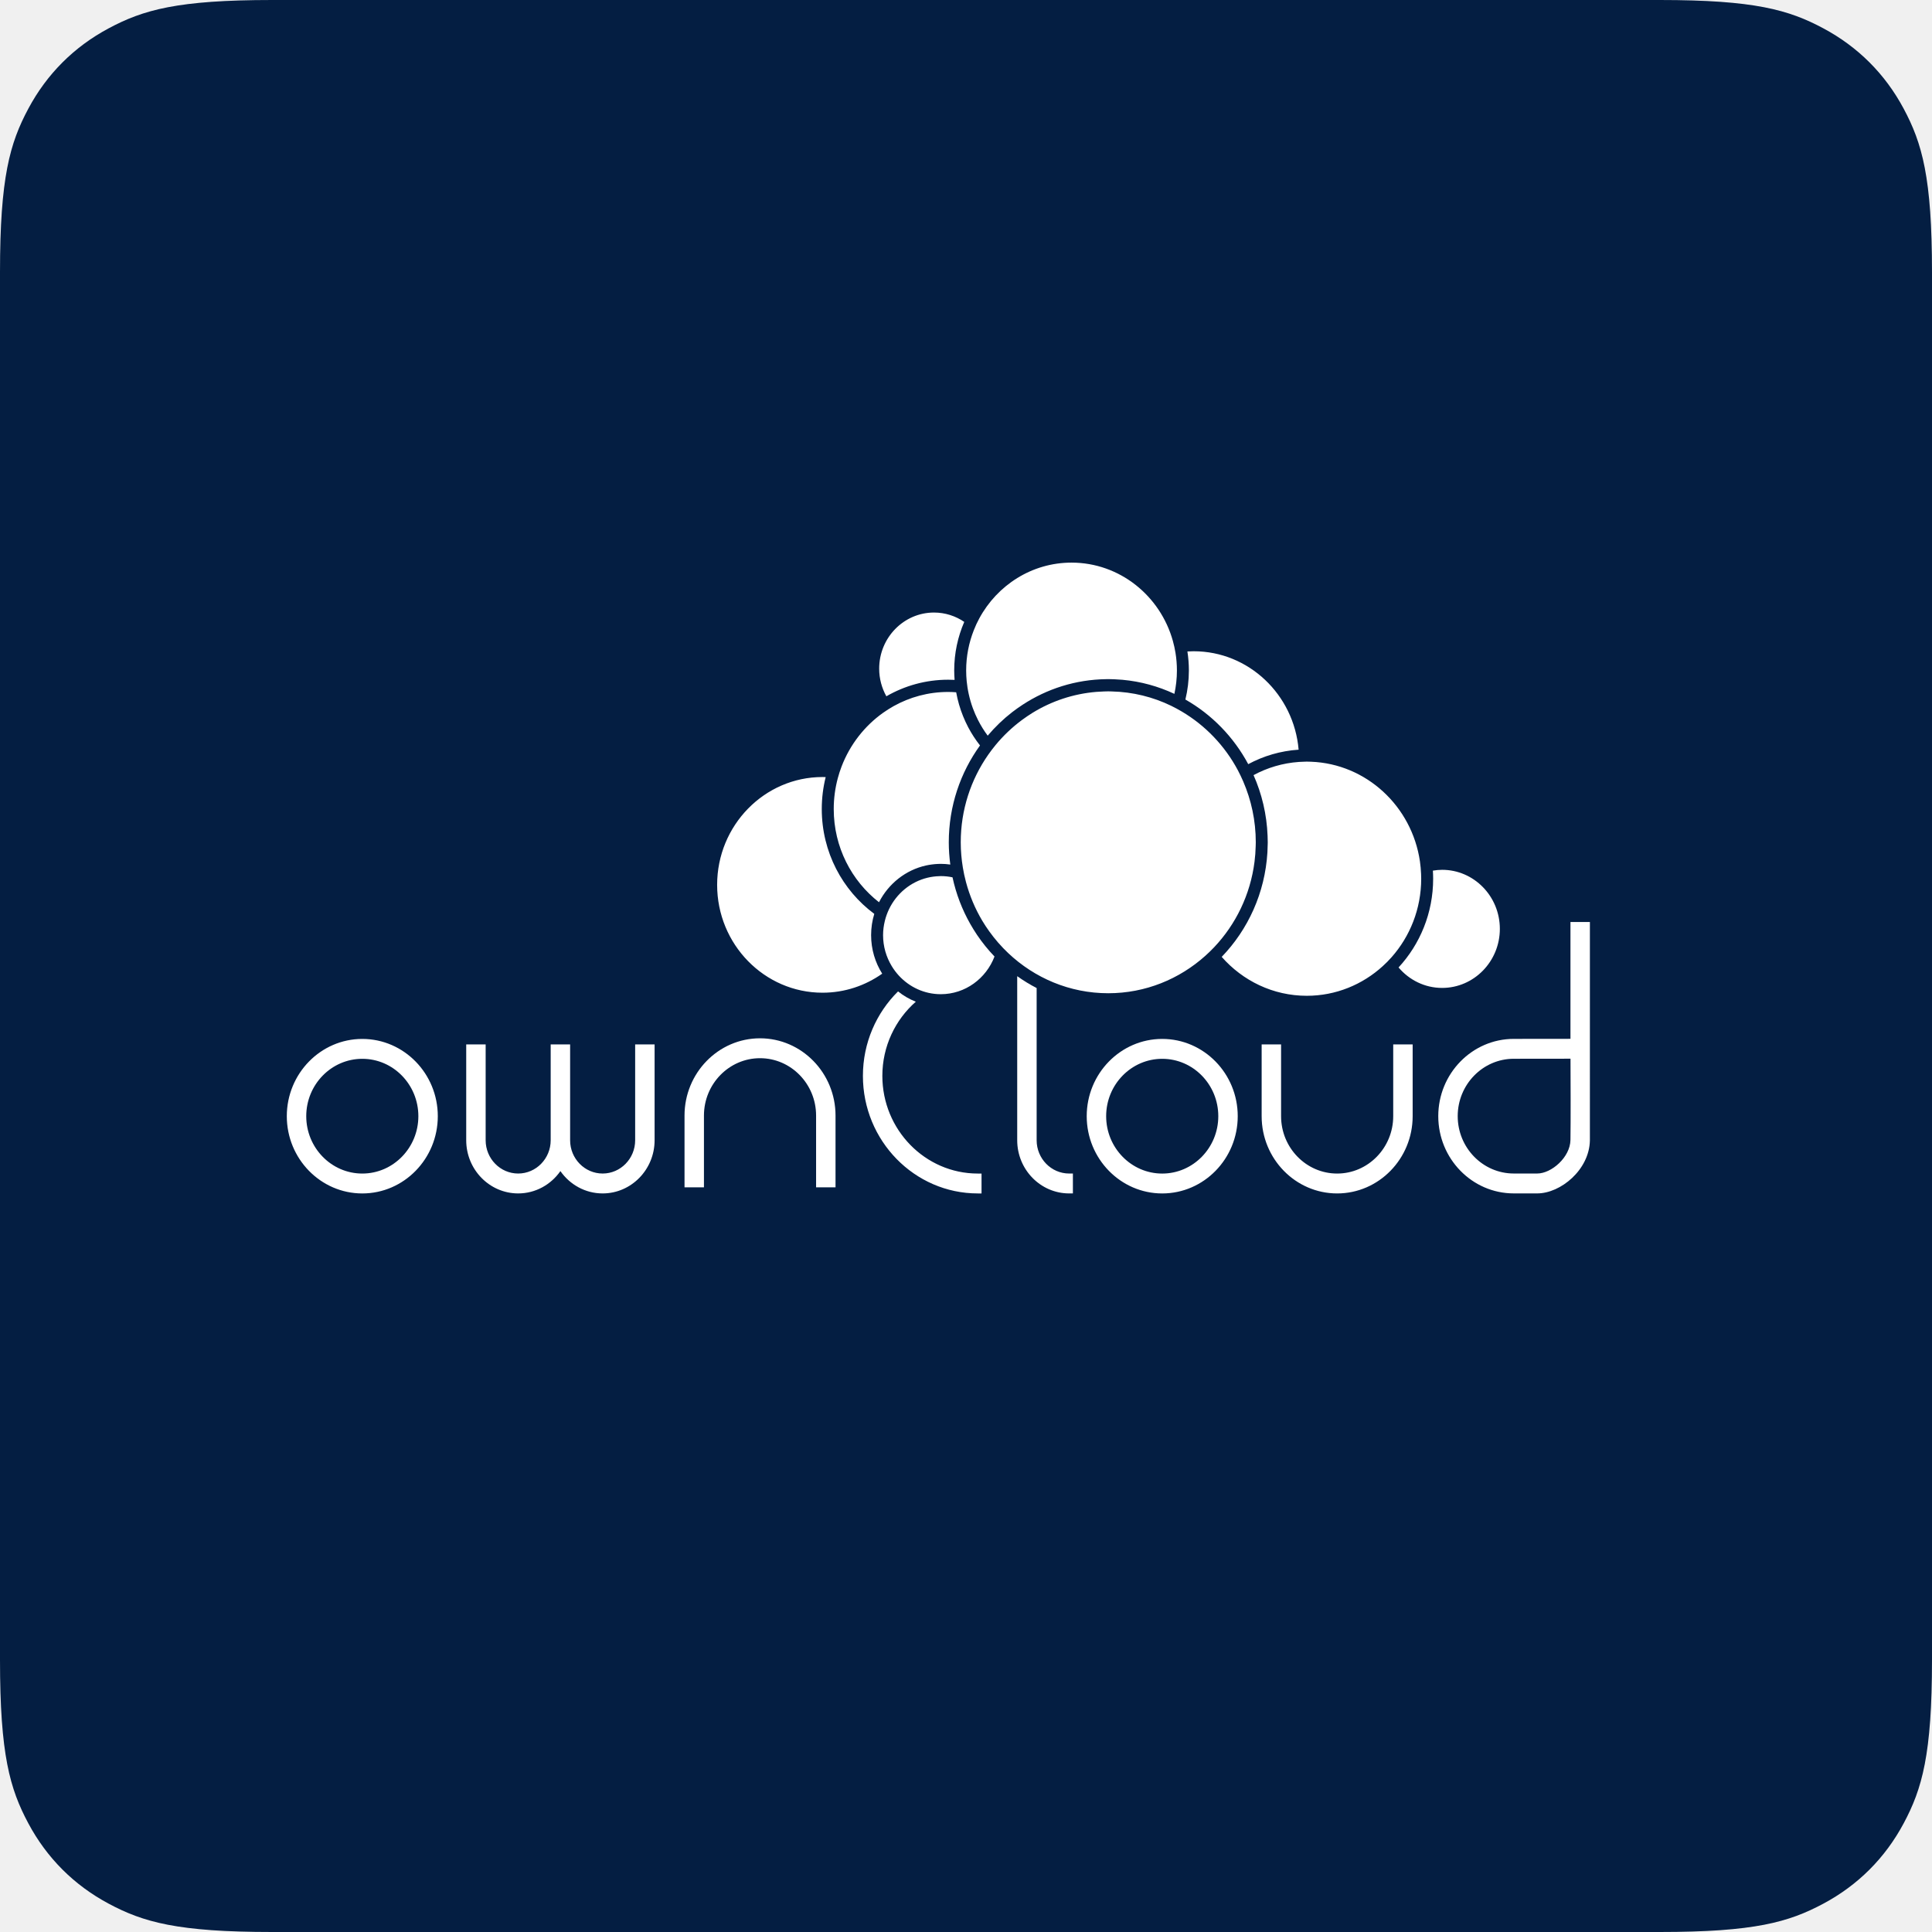
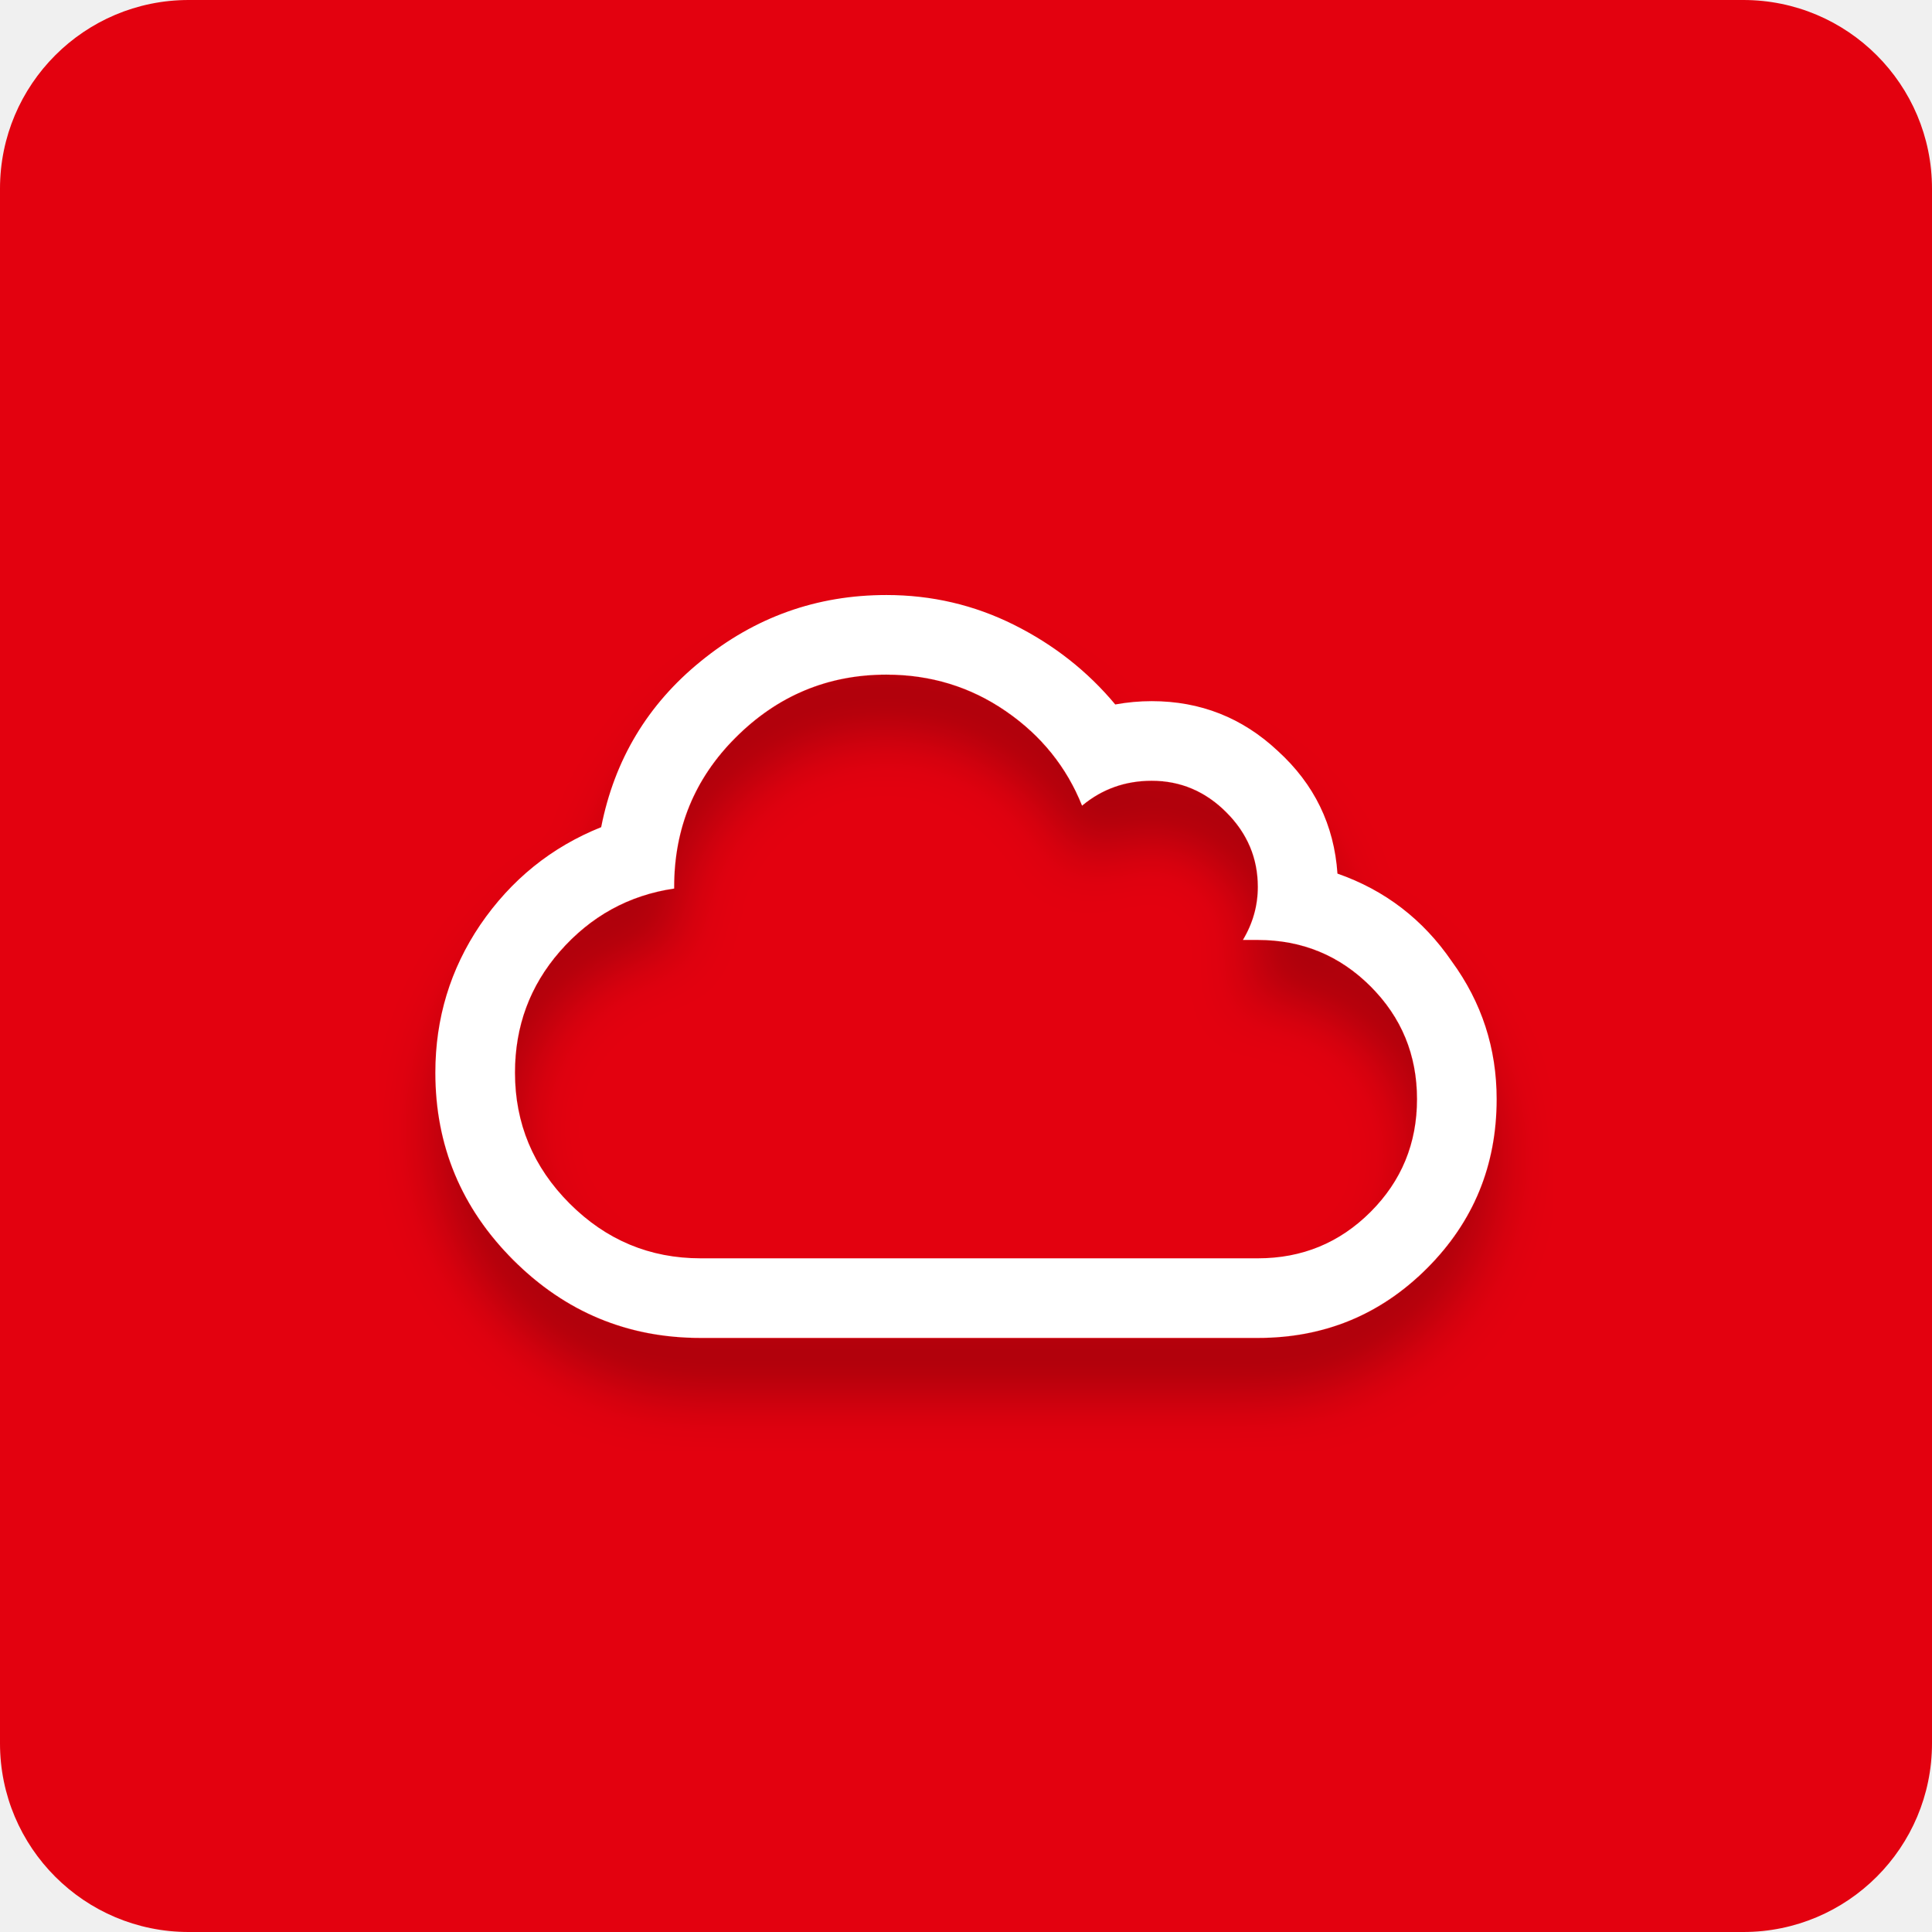
- <svg xmlns="http://www.w3.org/2000/svg" width="182" height="182" viewBox="0 0 182 182" fill="none">
-   <path fill-rule="evenodd" clip-rule="evenodd" d="M25.639 0L156.361 0C165.276 0 168.509 0.928 171.768 2.671C175.028 4.414 177.586 6.972 179.329 10.232C181.072 13.491 182 16.724 182 25.639V156.361C182 165.276 181.072 168.509 179.329 171.768C177.586 175.028 175.028 177.586 171.768 179.329C168.509 181.072 165.276 182 156.361 182H25.639C16.724 182 13.491 181.072 10.232 179.329C6.972 177.586 4.414 175.028 2.671 171.768C0.928 168.509 0 165.276 0 156.361L0 25.639C0 16.724 0.928 13.491 2.671 10.232C4.414 6.972 6.972 4.414 10.232 2.671C13.491 0.928 16.724 0 25.639 0Z" fill="#041E42" />
-   <path d="M34.13 97.87C30.208 97.87 27.018 101.135 27.018 105.148C27.018 109.161 30.208 112.426 34.13 112.426C38.052 112.426 41.242 109.161 41.242 105.148C41.242 101.135 38.052 97.87 34.13 97.87ZM34.13 110.552C31.218 110.552 28.849 108.128 28.849 105.148C28.849 102.168 31.218 99.743 34.13 99.743C37.042 99.743 39.411 102.168 39.411 105.148C39.411 108.128 37.042 110.552 34.13 110.552ZM60.186 98.387H59.834V98.747V107.416C59.834 109.144 58.46 110.55 56.771 110.55C55.081 110.55 53.707 109.144 53.707 107.416V98.747V98.387H53.355H52.228H51.876V98.747V107.416C51.876 109.144 50.502 110.55 48.813 110.55C47.124 110.55 45.75 109.144 45.75 107.416V98.747V98.387H45.398H44.271H43.919V98.747V107.416C43.919 110.177 46.114 112.424 48.813 112.424C50.453 112.424 51.903 111.592 52.792 110.321C53.68 111.592 55.131 112.424 56.771 112.424C59.469 112.424 61.665 110.177 61.665 107.416V98.747V98.387H61.313H60.186ZM71.596 97.811C67.674 97.811 64.484 101.076 64.484 105.089V111.489V111.849H64.836H65.962H66.314V111.489V105.089C66.314 102.109 68.684 99.685 71.596 99.685C74.509 99.685 76.878 102.109 76.878 105.089V111.489V111.849H77.23H78.357H78.709V111.489V105.089C78.709 101.076 75.518 97.811 71.596 97.811Z" fill="white" />
-   <path d="M109.485 97.869C105.563 97.869 102.372 101.134 102.372 105.148C102.372 109.161 105.563 112.426 109.485 112.426C113.407 112.426 116.598 109.161 116.598 105.148C116.598 101.134 113.407 97.869 109.485 97.869ZM109.485 110.553C106.573 110.553 104.203 108.128 104.203 105.148C104.203 102.167 106.573 99.743 109.485 99.743C112.398 99.743 114.767 102.167 114.767 105.148C114.767 108.128 112.398 110.553 109.485 110.553ZM131.598 98.386H131.245V98.747V105.148C131.245 108.127 128.876 110.552 125.963 110.552C123.051 110.552 120.682 108.127 120.682 105.148V98.747V98.386H120.329H119.203H118.851V98.747V105.148C118.851 109.161 122.041 112.425 125.963 112.425C129.885 112.425 133.076 109.161 133.076 105.148V98.747V98.386H132.724H131.598ZM149.773 87.216V86.855H149.421H148.294H147.942V87.216V97.86L142.601 97.866C138.679 97.866 135.489 101.131 135.489 105.144C135.489 109.157 138.679 112.422 142.601 112.422H144.812C147.019 112.422 149.723 110.195 149.772 107.43L149.773 87.216ZM147.941 107.396C147.912 109.019 146.154 110.548 144.812 110.548H142.601C139.689 110.548 137.32 108.124 137.32 105.144C137.32 102.164 139.689 99.739 142.602 99.739L147.946 99.733C147.955 101.476 147.971 105.723 147.941 107.396ZM97.655 107.416V93.078C97.017 92.748 96.406 92.374 95.824 91.959V107.416C95.824 110.177 98.02 112.424 100.718 112.424H101.07V112.063V110.91V110.55H100.718C99.029 110.55 97.655 109.144 97.655 107.416ZM83.12 101.352C83.12 98.558 84.346 96.052 86.273 94.364C85.666 94.125 85.103 93.796 84.598 93.394C82.56 95.409 81.289 98.231 81.289 101.352C81.289 107.458 86.144 112.425 92.111 112.425H92.463V112.065V110.912V110.552H92.111C87.154 110.552 83.12 106.425 83.12 101.352Z" fill="white" />
-   <path d="M83.498 65.592C83.069 64.822 82.821 63.934 82.821 62.987C82.821 60.073 85.138 57.703 87.985 57.703C89.038 57.703 90.018 58.029 90.836 58.585C90.229 59.984 89.889 61.531 89.889 63.158C89.889 63.458 89.904 63.753 89.926 64.047C89.725 64.037 89.522 64.031 89.318 64.031C87.205 64.031 85.22 64.6 83.498 65.592ZM82.36 86.089C79.367 83.874 77.413 80.274 77.413 76.213C77.413 75.176 77.541 74.168 77.781 73.206C77.682 73.203 77.583 73.198 77.483 73.198C72.009 73.198 67.556 77.755 67.556 83.357C67.556 88.959 72.009 93.516 77.483 93.516C79.569 93.516 81.506 92.852 83.106 91.723C82.446 90.675 82.061 89.43 82.061 88.094C82.061 87.396 82.166 86.722 82.36 86.089ZM82.805 84.994C83.696 83.249 85.314 81.952 87.246 81.528C87.428 81.488 87.614 81.457 87.802 81.433C87.988 81.409 88.175 81.392 88.365 81.385C88.451 81.382 88.537 81.378 88.624 81.378C88.928 81.378 89.228 81.401 89.521 81.443C89.43 80.757 89.378 80.059 89.378 79.348C89.378 75.934 90.473 72.778 92.32 70.223C91.901 69.69 91.528 69.119 91.208 68.512C91.119 68.342 91.034 68.169 90.952 67.993C90.871 67.818 90.794 67.64 90.722 67.46C90.433 66.745 90.216 65.994 90.075 65.215C89.825 65.197 89.573 65.184 89.318 65.184C87.453 65.184 85.697 65.672 84.165 66.529C83.996 66.624 83.83 66.724 83.666 66.828C83.504 66.93 83.346 67.037 83.19 67.147C81.443 68.388 80.071 70.143 79.283 72.197C79.213 72.378 79.148 72.561 79.088 72.746C79.029 72.931 78.973 73.117 78.923 73.306C78.675 74.233 78.54 75.207 78.54 76.213C78.54 79.793 80.216 82.978 82.805 84.994ZM117.587 71.986C119.023 71.214 120.63 70.734 122.334 70.622C121.894 65.434 117.629 61.35 112.447 61.35C112.249 61.35 112.052 61.357 111.857 61.369C111.947 61.952 111.996 62.549 111.996 63.158C111.996 64.102 111.881 65.019 111.667 65.897C114.158 67.312 116.218 69.428 117.587 71.986ZM91.14 64.759C91.171 64.964 91.211 65.166 91.254 65.366C91.355 65.827 91.484 66.276 91.644 66.712C91.714 66.905 91.791 67.094 91.873 67.281C91.953 67.465 92.038 67.646 92.129 67.824C92.393 68.345 92.699 68.839 93.044 69.302C93.737 68.483 94.51 67.737 95.356 67.083C95.515 66.96 95.678 66.841 95.842 66.724C96.006 66.608 96.172 66.495 96.34 66.385C98.62 64.895 101.315 64.017 104.206 63.979C104.271 63.978 104.336 63.974 104.402 63.974C104.589 63.974 104.776 63.982 104.962 63.989C105.219 63.998 105.475 64.015 105.728 64.037C107.464 64.194 109.114 64.653 110.631 65.364C110.785 64.653 110.869 63.916 110.869 63.158C110.869 62.595 110.822 62.042 110.736 61.504C110.705 61.313 110.669 61.124 110.627 60.937C110.586 60.749 110.54 60.562 110.488 60.378C109.304 56.125 105.474 53 100.942 53C97.203 53 93.941 55.127 92.249 58.26C92.155 58.434 92.065 58.612 91.98 58.793C91.893 58.98 91.812 59.172 91.736 59.366C91.273 60.539 91.015 61.818 91.015 63.158C91.015 63.498 91.032 63.833 91.064 64.164C91.084 64.364 91.109 64.562 91.14 64.759ZM135.853 81.939C135.556 81.939 135.266 81.97 134.982 82.017C134.997 82.268 135.007 82.521 135.007 82.776C135.007 86.012 133.766 88.954 131.748 91.138C132.746 92.316 134.214 93.065 135.853 93.065C138.851 93.065 141.29 90.57 141.29 87.502C141.29 84.434 138.851 81.939 135.853 81.939ZM133.87 82.328C133.862 82.126 133.849 81.926 133.83 81.728C133.812 81.529 133.789 81.333 133.761 81.138C133.004 75.96 128.717 71.95 123.495 71.757C123.365 71.753 123.234 71.747 123.103 71.747C123.045 71.747 122.989 71.751 122.932 71.752C122.742 71.755 122.554 71.763 122.368 71.776C120.831 71.883 119.382 72.32 118.088 73.019C118.867 74.776 119.333 76.708 119.41 78.74C119.418 78.942 119.425 79.144 119.425 79.348C119.425 79.408 119.421 79.467 119.421 79.526C119.418 79.785 119.409 80.043 119.394 80.299C119.164 84.124 117.564 87.574 115.088 90.141C117.062 92.389 119.923 93.806 123.103 93.806C125.848 93.806 128.355 92.749 130.26 91.013C130.405 90.881 130.546 90.747 130.683 90.608C130.822 90.468 130.957 90.324 131.088 90.176C132.822 88.218 133.881 85.621 133.881 82.777C133.881 82.626 133.875 82.477 133.87 82.328ZM91.71 87.558C91.603 87.385 91.5 87.211 91.4 87.034C90.636 85.687 90.066 84.212 89.73 82.647C89.373 82.571 89.003 82.531 88.624 82.531C88.584 82.531 88.545 82.536 88.505 82.537C88.315 82.541 88.128 82.555 87.943 82.579C87.754 82.603 87.568 82.638 87.386 82.681C85.784 83.065 84.457 84.174 83.747 85.651C83.663 85.826 83.589 86.005 83.523 86.189C83.457 86.372 83.401 86.559 83.355 86.75C83.25 87.181 83.188 87.63 83.188 88.093C83.188 89.163 83.489 90.159 84.002 91.007C84.103 91.174 84.211 91.335 84.327 91.488C84.441 91.639 84.562 91.784 84.69 91.922C85.681 92.988 87.076 93.656 88.624 93.656C90.927 93.656 92.895 92.181 93.686 90.107C93.082 89.478 92.532 88.797 92.04 88.07C91.927 87.902 91.817 87.731 91.71 87.558ZM118.253 80.449C118.271 80.205 118.283 79.96 118.289 79.714C118.292 79.592 118.298 79.47 118.298 79.347C118.298 77.307 117.873 75.368 117.114 73.612C117.036 73.433 116.956 73.255 116.872 73.08C116.789 72.908 116.705 72.737 116.616 72.57C115.388 70.261 113.551 68.341 111.329 67.028C111.165 66.93 110.999 66.837 110.83 66.746C110.662 66.656 110.493 66.568 110.32 66.484C108.615 65.66 106.721 65.182 104.724 65.135C104.616 65.133 104.509 65.127 104.402 65.127C104.268 65.127 104.136 65.133 104.004 65.137C103.764 65.144 103.527 65.157 103.291 65.176C101.101 65.355 99.052 66.052 97.264 67.152C97.097 67.254 96.934 67.361 96.772 67.471C96.608 67.581 96.448 67.695 96.29 67.812C95.363 68.497 94.522 69.294 93.785 70.186C93.662 70.335 93.543 70.487 93.425 70.642C93.309 70.794 93.197 70.949 93.087 71.106C91.464 73.433 90.505 76.277 90.505 79.347C90.505 80.157 90.575 80.951 90.703 81.725C90.74 81.947 90.781 82.168 90.828 82.388C90.879 82.626 90.937 82.862 90.999 83.097C91.346 84.394 91.866 85.618 92.535 86.74C92.637 86.91 92.742 87.077 92.85 87.242C92.959 87.407 93.072 87.57 93.187 87.731C93.447 88.093 93.723 88.443 94.014 88.779C94.173 88.962 94.336 89.141 94.503 89.315C94.657 89.475 94.815 89.631 94.976 89.784C97.455 92.129 100.767 93.566 104.401 93.566C107.903 93.566 111.104 92.231 113.55 90.036C113.691 89.91 113.829 89.781 113.965 89.648C114.105 89.513 114.241 89.375 114.375 89.234C116.409 87.087 117.787 84.288 118.18 81.176C118.21 80.936 118.234 80.693 118.253 80.449Z" fill="white" />
+ <svg xmlns="http://www.w3.org/2000/svg" id="svg61" version="1.1" fill="none" viewBox="0 0 182 182" height="182" width="182">
+   <defs id="defs65">
+     <clipPath id="clip0_35_13">
+       <rect y="0" x="0" width="1024" height="1024" rx="100" fill="white" id="rect94" />
+     </clipPath>
+     <filter id="filter0_d_35_13" x="200.75" y="315.375" width="622.5" height="453.75" filterUnits="userSpaceOnUse" color-interpolation-filters="sRGB">
+       <feFlood flood-opacity="0" result="BackgroundImageFix" id="feFlood77" />
+       <feColorMatrix in="SourceAlpha" type="matrix" values="0 0 0 0 0 0 0 0 0 0 0 0 0 0 0 0 0 0 127 0" result="hardAlpha" id="feColorMatrix79" />
+       <feOffset dy="30" id="feOffset81" />
+       <feGaussianBlur stdDeviation="15" id="feGaussianBlur83" />
+       <feComposite in2="hardAlpha" operator="out" id="feComposite85" />
+       <feColorMatrix type="matrix" values="0 0 0 0 0 0 0 0 0 0 0 0 0 0 0 0 0 0 0.25 0" id="feColorMatrix87" />
+       <feBlend mode="normal" in2="BackgroundImageFix" result="effect1_dropShadow_35_13" id="feBlend89" />
+       <feBlend mode="normal" in="SourceGraphic" in2="effect1_dropShadow_35_13" result="shape" id="feBlend91" />
+     </filter>
+   </defs>
+   <path id="path55" fill="white" d="M34.13 97.87C30.208 97.87 27.018 101.135 27.018 105.148C27.018 109.161 30.208 112.426 34.13 112.426C38.052 112.426 41.242 109.161 41.242 105.148C41.242 101.135 38.052 97.87 34.13 97.87ZM34.13 110.552C31.218 110.552 28.849 108.128 28.849 105.148C28.849 102.168 31.218 99.743 34.13 99.743C37.042 99.743 39.411 102.168 39.411 105.148C39.411 108.128 37.042 110.552 34.13 110.552ZM60.186 98.387H59.834V98.747V107.416C59.834 109.144 58.46 110.55 56.771 110.55C55.081 110.55 53.707 109.144 53.707 107.416V98.747V98.387H53.355H52.228H51.876V98.747V107.416C51.876 109.144 50.502 110.55 48.813 110.55C47.124 110.55 45.75 109.144 45.75 107.416V98.747V98.387H45.398H44.271H43.919V98.747V107.416C43.919 110.177 46.114 112.424 48.813 112.424C50.453 112.424 51.903 111.592 52.792 110.321C53.68 111.592 55.131 112.424 56.771 112.424C59.469 112.424 61.665 110.177 61.665 107.416V98.747V98.387H61.313H60.186ZM71.596 97.811C67.674 97.811 64.484 101.076 64.484 105.089V111.489V111.849H64.836H65.962H66.314V111.489V105.089C66.314 102.109 68.684 99.685 71.596 99.685C74.509 99.685 76.878 102.109 76.878 105.089V111.489V111.849H77.23H78.357H78.709V111.489V105.089C78.709 101.076 75.518 97.811 71.596 97.811Z" />
+   <path id="path57" fill="white" d="M109.485 97.869C105.563 97.869 102.372 101.134 102.372 105.148C102.372 109.161 105.563 112.426 109.485 112.426C113.407 112.426 116.598 109.161 116.598 105.148C116.598 101.134 113.407 97.869 109.485 97.869ZM109.485 110.553C106.573 110.553 104.203 108.128 104.203 105.148C104.203 102.167 106.573 99.743 109.485 99.743C112.398 99.743 114.767 102.167 114.767 105.148C114.767 108.128 112.398 110.553 109.485 110.553ZM131.598 98.386H131.245V98.747V105.148C131.245 108.127 128.876 110.552 125.963 110.552C123.051 110.552 120.682 108.127 120.682 105.148V98.747V98.386H120.329H119.203H118.851V98.747V105.148C118.851 109.161 122.041 112.425 125.963 112.425C129.885 112.425 133.076 109.161 133.076 105.148V98.747V98.386H132.724H131.598ZM149.773 87.216V86.855H149.421H148.294H147.942V87.216V97.86L142.601 97.866C138.679 97.866 135.489 101.131 135.489 105.144C135.489 109.157 138.679 112.422 142.601 112.422H144.812C147.019 112.422 149.723 110.195 149.772 107.43L149.773 87.216ZM147.941 107.396C147.912 109.019 146.154 110.548 144.812 110.548H142.601C139.689 110.548 137.32 108.124 137.32 105.144C137.32 102.164 139.689 99.739 142.602 99.739L147.946 99.733C147.955 101.476 147.971 105.723 147.941 107.396ZM97.655 107.416V93.078C97.017 92.748 96.406 92.374 95.824 91.959V107.416C95.824 110.177 98.02 112.424 100.718 112.424H101.07V112.063V110.91V110.55H100.718C99.029 110.55 97.655 109.144 97.655 107.416ZM83.12 101.352C83.12 98.558 84.346 96.052 86.273 94.364C85.666 94.125 85.103 93.796 84.598 93.394C82.56 95.409 81.289 98.231 81.289 101.352C81.289 107.458 86.144 112.425 92.111 112.425H92.463V112.065V110.912V110.552H92.111C87.154 110.552 83.12 106.425 83.12 101.352Z" />
+   <path id="path59" fill="white" d="M83.498 65.592C83.069 64.822 82.821 63.934 82.821 62.987C82.821 60.073 85.138 57.703 87.985 57.703C89.038 57.703 90.018 58.029 90.836 58.585C90.229 59.984 89.889 61.531 89.889 63.158C89.889 63.458 89.904 63.753 89.926 64.047C89.725 64.037 89.522 64.031 89.318 64.031C87.205 64.031 85.22 64.6 83.498 65.592ZM82.36 86.089C79.367 83.874 77.413 80.274 77.413 76.213C77.413 75.176 77.541 74.168 77.781 73.206C77.682 73.203 77.583 73.198 77.483 73.198C72.009 73.198 67.556 77.755 67.556 83.357C67.556 88.959 72.009 93.516 77.483 93.516C79.569 93.516 81.506 92.852 83.106 91.723C82.446 90.675 82.061 89.43 82.061 88.094C82.061 87.396 82.166 86.722 82.36 86.089ZM82.805 84.994C83.696 83.249 85.314 81.952 87.246 81.528C87.428 81.488 87.614 81.457 87.802 81.433C87.988 81.409 88.175 81.392 88.365 81.385C88.451 81.382 88.537 81.378 88.624 81.378C88.928 81.378 89.228 81.401 89.521 81.443C89.43 80.757 89.378 80.059 89.378 79.348C89.378 75.934 90.473 72.778 92.32 70.223C91.901 69.69 91.528 69.119 91.208 68.512C91.119 68.342 91.034 68.169 90.952 67.993C90.871 67.818 90.794 67.64 90.722 67.46C90.433 66.745 90.216 65.994 90.075 65.215C89.825 65.197 89.573 65.184 89.318 65.184C87.453 65.184 85.697 65.672 84.165 66.529C83.996 66.624 83.83 66.724 83.666 66.828C83.504 66.93 83.346 67.037 83.19 67.147C81.443 68.388 80.071 70.143 79.283 72.197C79.213 72.378 79.148 72.561 79.088 72.746C79.029 72.931 78.973 73.117 78.923 73.306C78.675 74.233 78.54 75.207 78.54 76.213C78.54 79.793 80.216 82.978 82.805 84.994ZM117.587 71.986C119.023 71.214 120.63 70.734 122.334 70.622C121.894 65.434 117.629 61.35 112.447 61.35C112.249 61.35 112.052 61.357 111.857 61.369C111.947 61.952 111.996 62.549 111.996 63.158C111.996 64.102 111.881 65.019 111.667 65.897C114.158 67.312 116.218 69.428 117.587 71.986ZM91.14 64.759C91.171 64.964 91.211 65.166 91.254 65.366C91.355 65.827 91.484 66.276 91.644 66.712C91.714 66.905 91.791 67.094 91.873 67.281C91.953 67.465 92.038 67.646 92.129 67.824C92.393 68.345 92.699 68.839 93.044 69.302C93.737 68.483 94.51 67.737 95.356 67.083C95.515 66.96 95.678 66.841 95.842 66.724C96.006 66.608 96.172 66.495 96.34 66.385C98.62 64.895 101.315 64.017 104.206 63.979C104.271 63.978 104.336 63.974 104.402 63.974C104.589 63.974 104.776 63.982 104.962 63.989C105.219 63.998 105.475 64.015 105.728 64.037C107.464 64.194 109.114 64.653 110.631 65.364C110.785 64.653 110.869 63.916 110.869 63.158C110.869 62.595 110.822 62.042 110.736 61.504C110.705 61.313 110.669 61.124 110.627 60.937C110.586 60.749 110.54 60.562 110.488 60.378C109.304 56.125 105.474 53 100.942 53C97.203 53 93.941 55.127 92.249 58.26C92.155 58.434 92.065 58.612 91.98 58.793C91.893 58.98 91.812 59.172 91.736 59.366C91.273 60.539 91.015 61.818 91.015 63.158C91.015 63.498 91.032 63.833 91.064 64.164C91.084 64.364 91.109 64.562 91.14 64.759ZM135.853 81.939C135.556 81.939 135.266 81.97 134.982 82.017C134.997 82.268 135.007 82.521 135.007 82.776C135.007 86.012 133.766 88.954 131.748 91.138C132.746 92.316 134.214 93.065 135.853 93.065C138.851 93.065 141.29 90.57 141.29 87.502C141.29 84.434 138.851 81.939 135.853 81.939ZM133.87 82.328C133.862 82.126 133.849 81.926 133.83 81.728C133.812 81.529 133.789 81.333 133.761 81.138C133.004 75.96 128.717 71.95 123.495 71.757C123.365 71.753 123.234 71.747 123.103 71.747C123.045 71.747 122.989 71.751 122.932 71.752C122.742 71.755 122.554 71.763 122.368 71.776C120.831 71.883 119.382 72.32 118.088 73.019C118.867 74.776 119.333 76.708 119.41 78.74C119.418 78.942 119.425 79.144 119.425 79.348C119.425 79.408 119.421 79.467 119.421 79.526C119.418 79.785 119.409 80.043 119.394 80.299C119.164 84.124 117.564 87.574 115.088 90.141C117.062 92.389 119.923 93.806 123.103 93.806C125.848 93.806 128.355 92.749 130.26 91.013C130.405 90.881 130.546 90.747 130.683 90.608C130.822 90.468 130.957 90.324 131.088 90.176C132.822 88.218 133.881 85.621 133.881 82.777C133.881 82.626 133.875 82.477 133.87 82.328ZM91.71 87.558C91.603 87.385 91.5 87.211 91.4 87.034C90.636 85.687 90.066 84.212 89.73 82.647C89.373 82.571 89.003 82.531 88.624 82.531C88.584 82.531 88.545 82.536 88.505 82.537C88.315 82.541 88.128 82.555 87.943 82.579C87.754 82.603 87.568 82.638 87.386 82.681C85.784 83.065 84.457 84.174 83.747 85.651C83.663 85.826 83.589 86.005 83.523 86.189C83.457 86.372 83.401 86.559 83.355 86.75C83.25 87.181 83.188 87.63 83.188 88.093C83.188 89.163 83.489 90.159 84.002 91.007C84.103 91.174 84.211 91.335 84.327 91.488C84.441 91.639 84.562 91.784 84.69 91.922C85.681 92.988 87.076 93.656 88.624 93.656C90.927 93.656 92.895 92.181 93.686 90.107C93.082 89.478 92.532 88.797 92.04 88.07C91.927 87.902 91.817 87.731 91.71 87.558ZM118.253 80.449C118.271 80.205 118.283 79.96 118.289 79.714C118.292 79.592 118.298 79.47 118.298 79.347C118.298 77.307 117.873 75.368 117.114 73.612C117.036 73.433 116.956 73.255 116.872 73.08C116.789 72.908 116.705 72.737 116.616 72.57C115.388 70.261 113.551 68.341 111.329 67.028C111.165 66.93 110.999 66.837 110.83 66.746C110.662 66.656 110.493 66.568 110.32 66.484C108.615 65.66 106.721 65.182 104.724 65.135C104.616 65.133 104.509 65.127 104.402 65.127C104.268 65.127 104.136 65.133 104.004 65.137C103.764 65.144 103.527 65.157 103.291 65.176C101.101 65.355 99.052 66.052 97.264 67.152C97.097 67.254 96.934 67.361 96.772 67.471C96.608 67.581 96.448 67.695 96.29 67.812C95.363 68.497 94.522 69.294 93.785 70.186C93.662 70.335 93.543 70.487 93.425 70.642C93.309 70.794 93.197 70.949 93.087 71.106C91.464 73.433 90.505 76.277 90.505 79.347C90.505 80.157 90.575 80.951 90.703 81.725C90.74 81.947 90.781 82.168 90.828 82.388C90.879 82.626 90.937 82.862 90.999 83.097C91.346 84.394 91.866 85.618 92.535 86.74C92.637 86.91 92.742 87.077 92.85 87.242C92.959 87.407 93.072 87.57 93.187 87.731C93.447 88.093 93.723 88.443 94.014 88.779C94.173 88.962 94.336 89.141 94.503 89.315C94.657 89.475 94.815 89.631 94.976 89.784C97.455 92.129 100.767 93.566 104.401 93.566C107.903 93.566 111.104 92.231 113.55 90.036C113.691 89.91 113.829 89.781 113.965 89.648C114.105 89.513 114.241 89.375 114.375 89.234C116.409 87.087 117.787 84.288 118.18 81.176C118.21 80.936 118.234 80.693 118.253 80.449Z" />
+   <g transform="scale(0.1777344)" clip-path="url(#clip0_35_13)" id="g75">
+     <rect y="0" x="0" width="1024" height="1024" rx="100" fill="#E3010F" id="rect69" />
+     <g filter="url(#filter0_d_35_13)" id="g73">
+       <path d="m 708.875,463.031 c 25.195,8.789 45.41,24.317 60.645,46.582 15.82,21.68 23.73,45.996 23.73,72.949 0,35.157 -12.305,65.04 -36.914,89.649 -24.609,24.609 -54.492,36.914 -89.648,36.914 H 371.375 c -38.672,0 -71.777,-13.77 -99.316,-41.309 C 244.52,640.277 230.75,607.172 230.75,568.5 c 0,-28.711 7.91,-54.785 23.73,-78.223 16.407,-24.023 37.793,-41.308 64.161,-51.855 7.031,-35.742 24.609,-65.039 52.734,-87.891 28.711,-23.437 61.523,-35.156 98.437,-35.156 24.024,0 46.583,5.273 67.676,15.82 21.094,10.547 38.965,24.61 53.614,42.188 6.445,-1.172 12.89,-1.758 19.336,-1.758 25.781,0 48.046,8.789 66.796,26.367 19.336,17.578 29.883,39.258 31.641,65.039 z m -42.187,203.907 c 23.437,0 43.359,-8.204 59.765,-24.61 16.406,-16.406 24.609,-36.328 24.609,-59.766 0,-23.437 -8.203,-43.359 -24.609,-59.765 -16.406,-16.406 -36.328,-24.609 -59.765,-24.609 -2.93,0 -5.567,0 -7.911,0 5.274,-8.79 7.911,-18.165 7.911,-28.126 0,-15.234 -5.567,-28.417 -16.7,-39.55 -11.133,-11.133 -24.316,-16.7 -39.55,-16.7 -14.063,0 -26.368,4.395 -36.915,13.184 -8.203,-20.508 -21.679,-37.207 -40.429,-50.098 -18.75,-12.89 -39.844,-19.336 -63.282,-19.336 -31.054,0 -57.714,11.133 -79.98,33.399 -21.68,21.68 -32.52,48.047 -32.52,79.101 v 0.879 c -24.023,3.516 -44.238,14.649 -60.644,33.399 -15.82,18.164 -23.73,39.551 -23.73,64.16 0,26.953 9.667,50.098 29.003,69.434 19.336,19.336 42.481,29.004 69.434,29.004 z" fill="white" id="path71" />
+     </g>
+   </g>
</svg>
